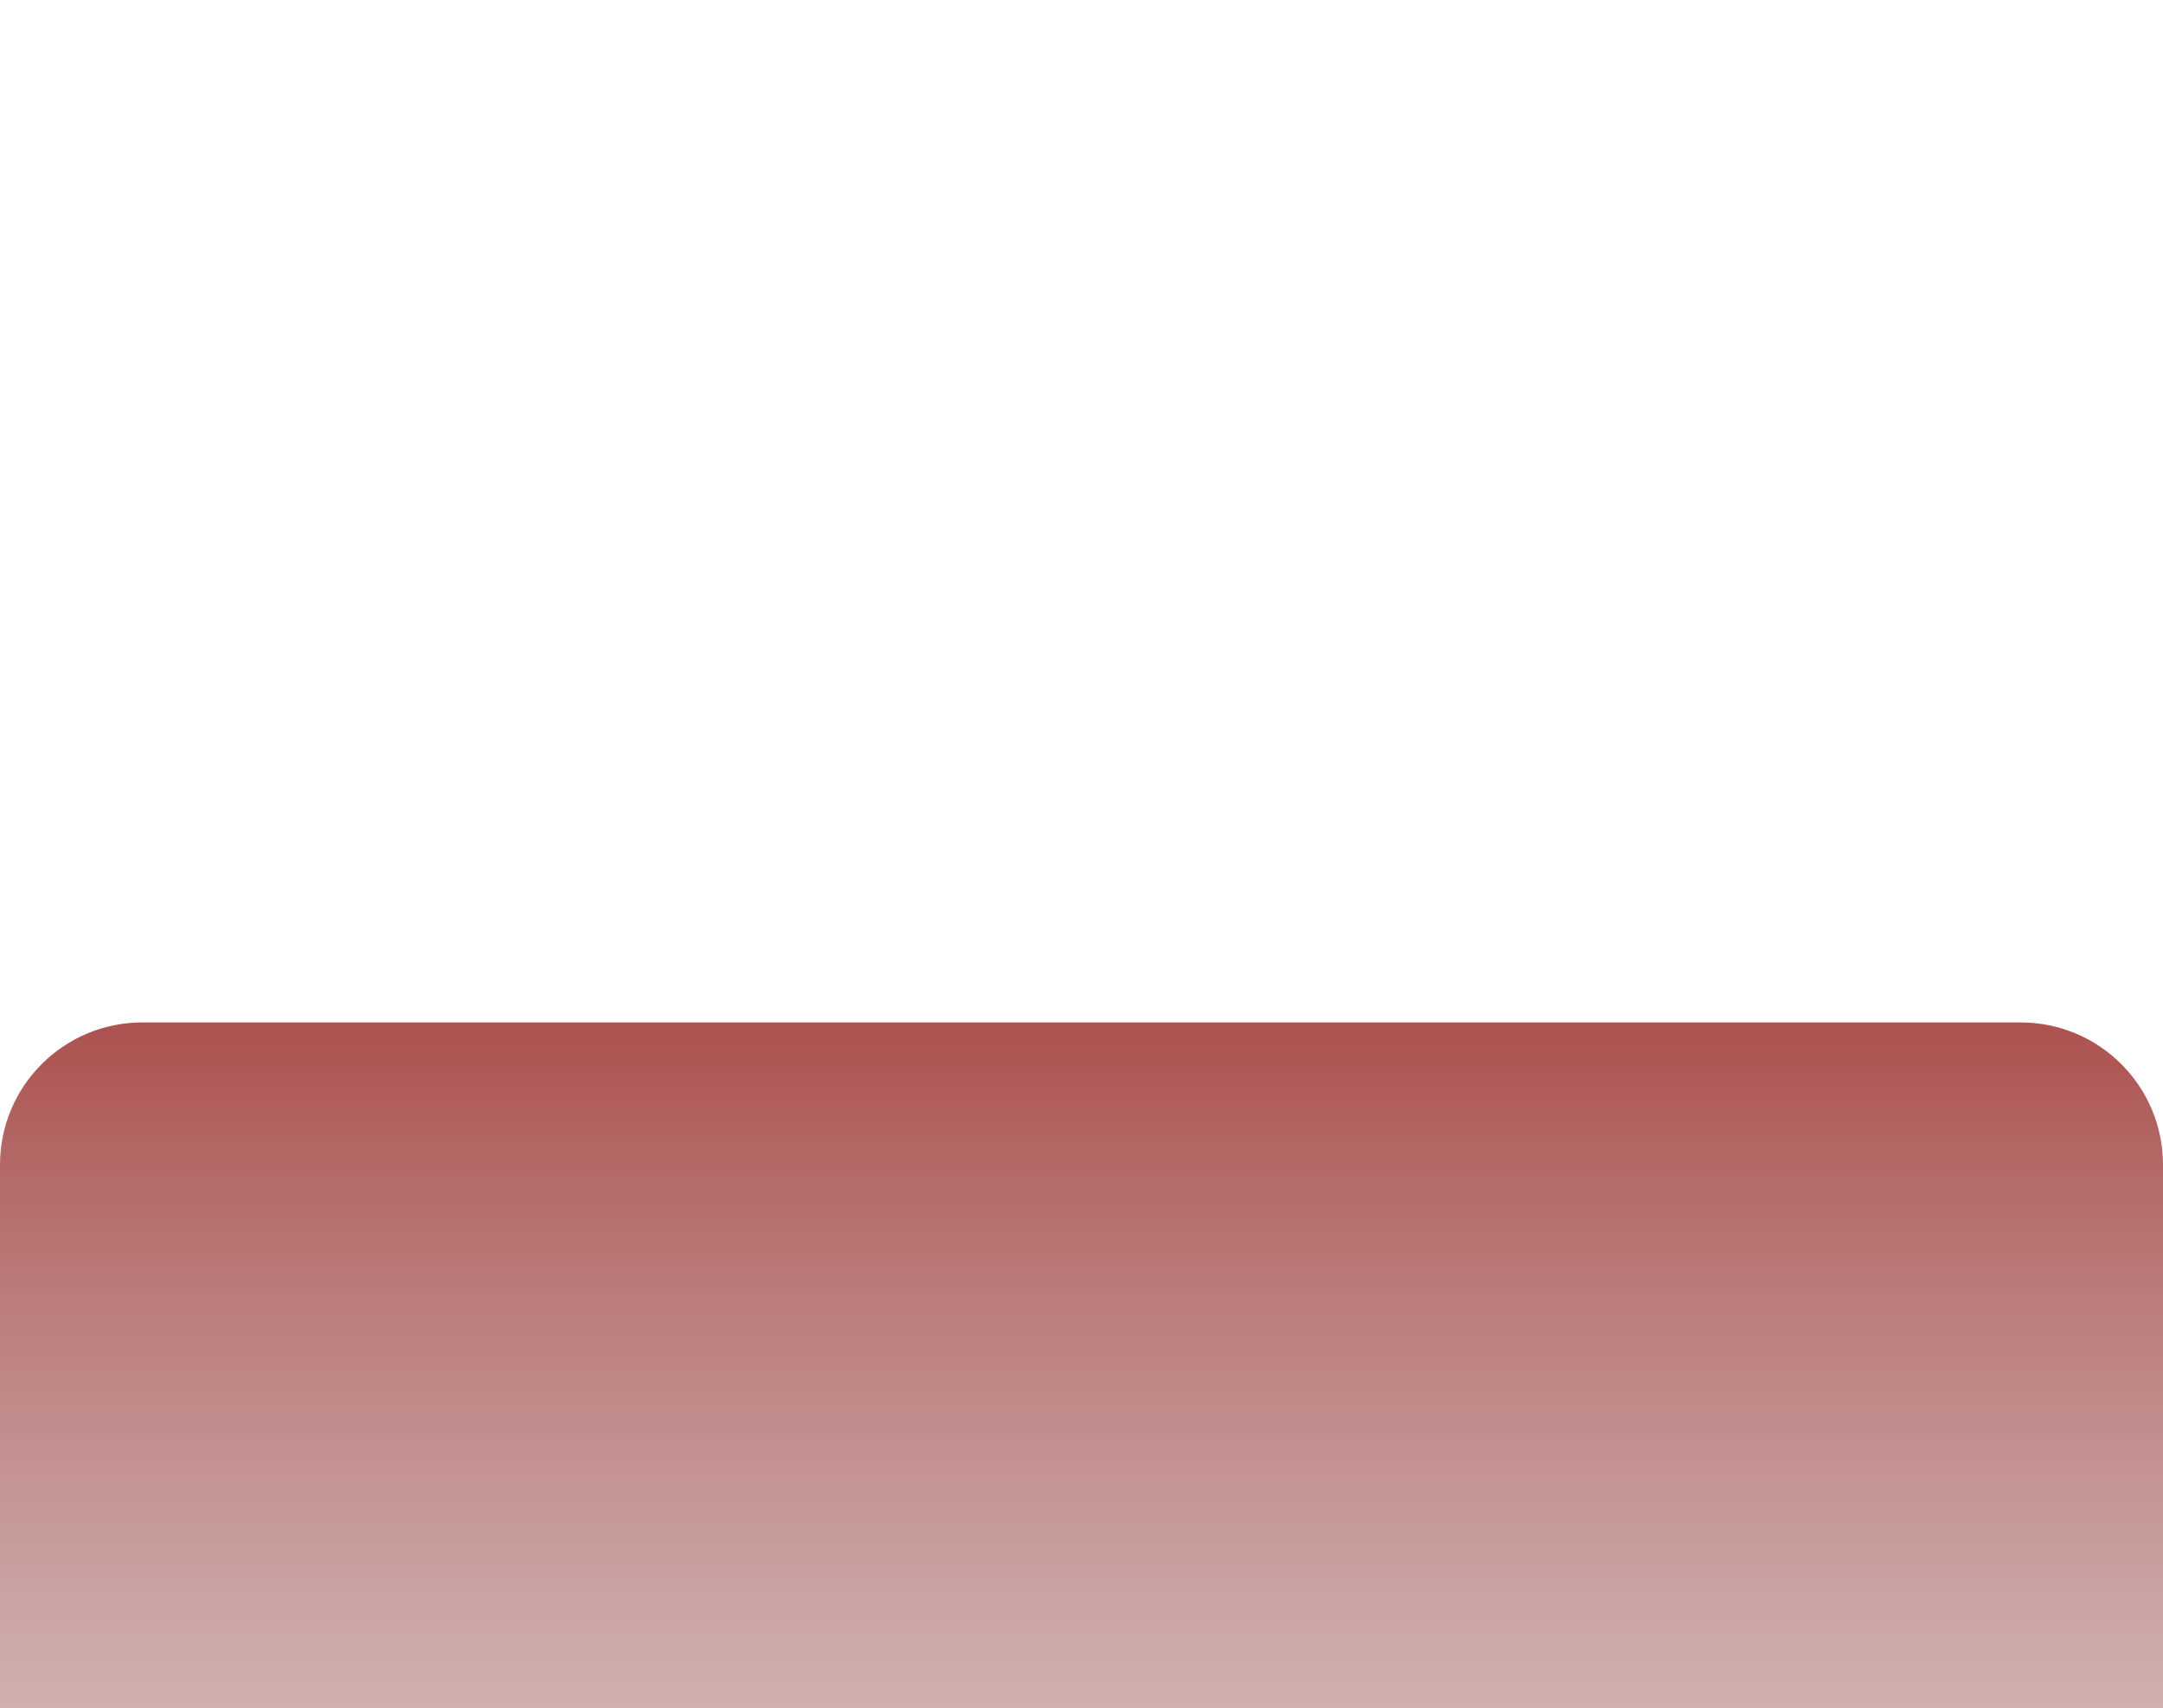
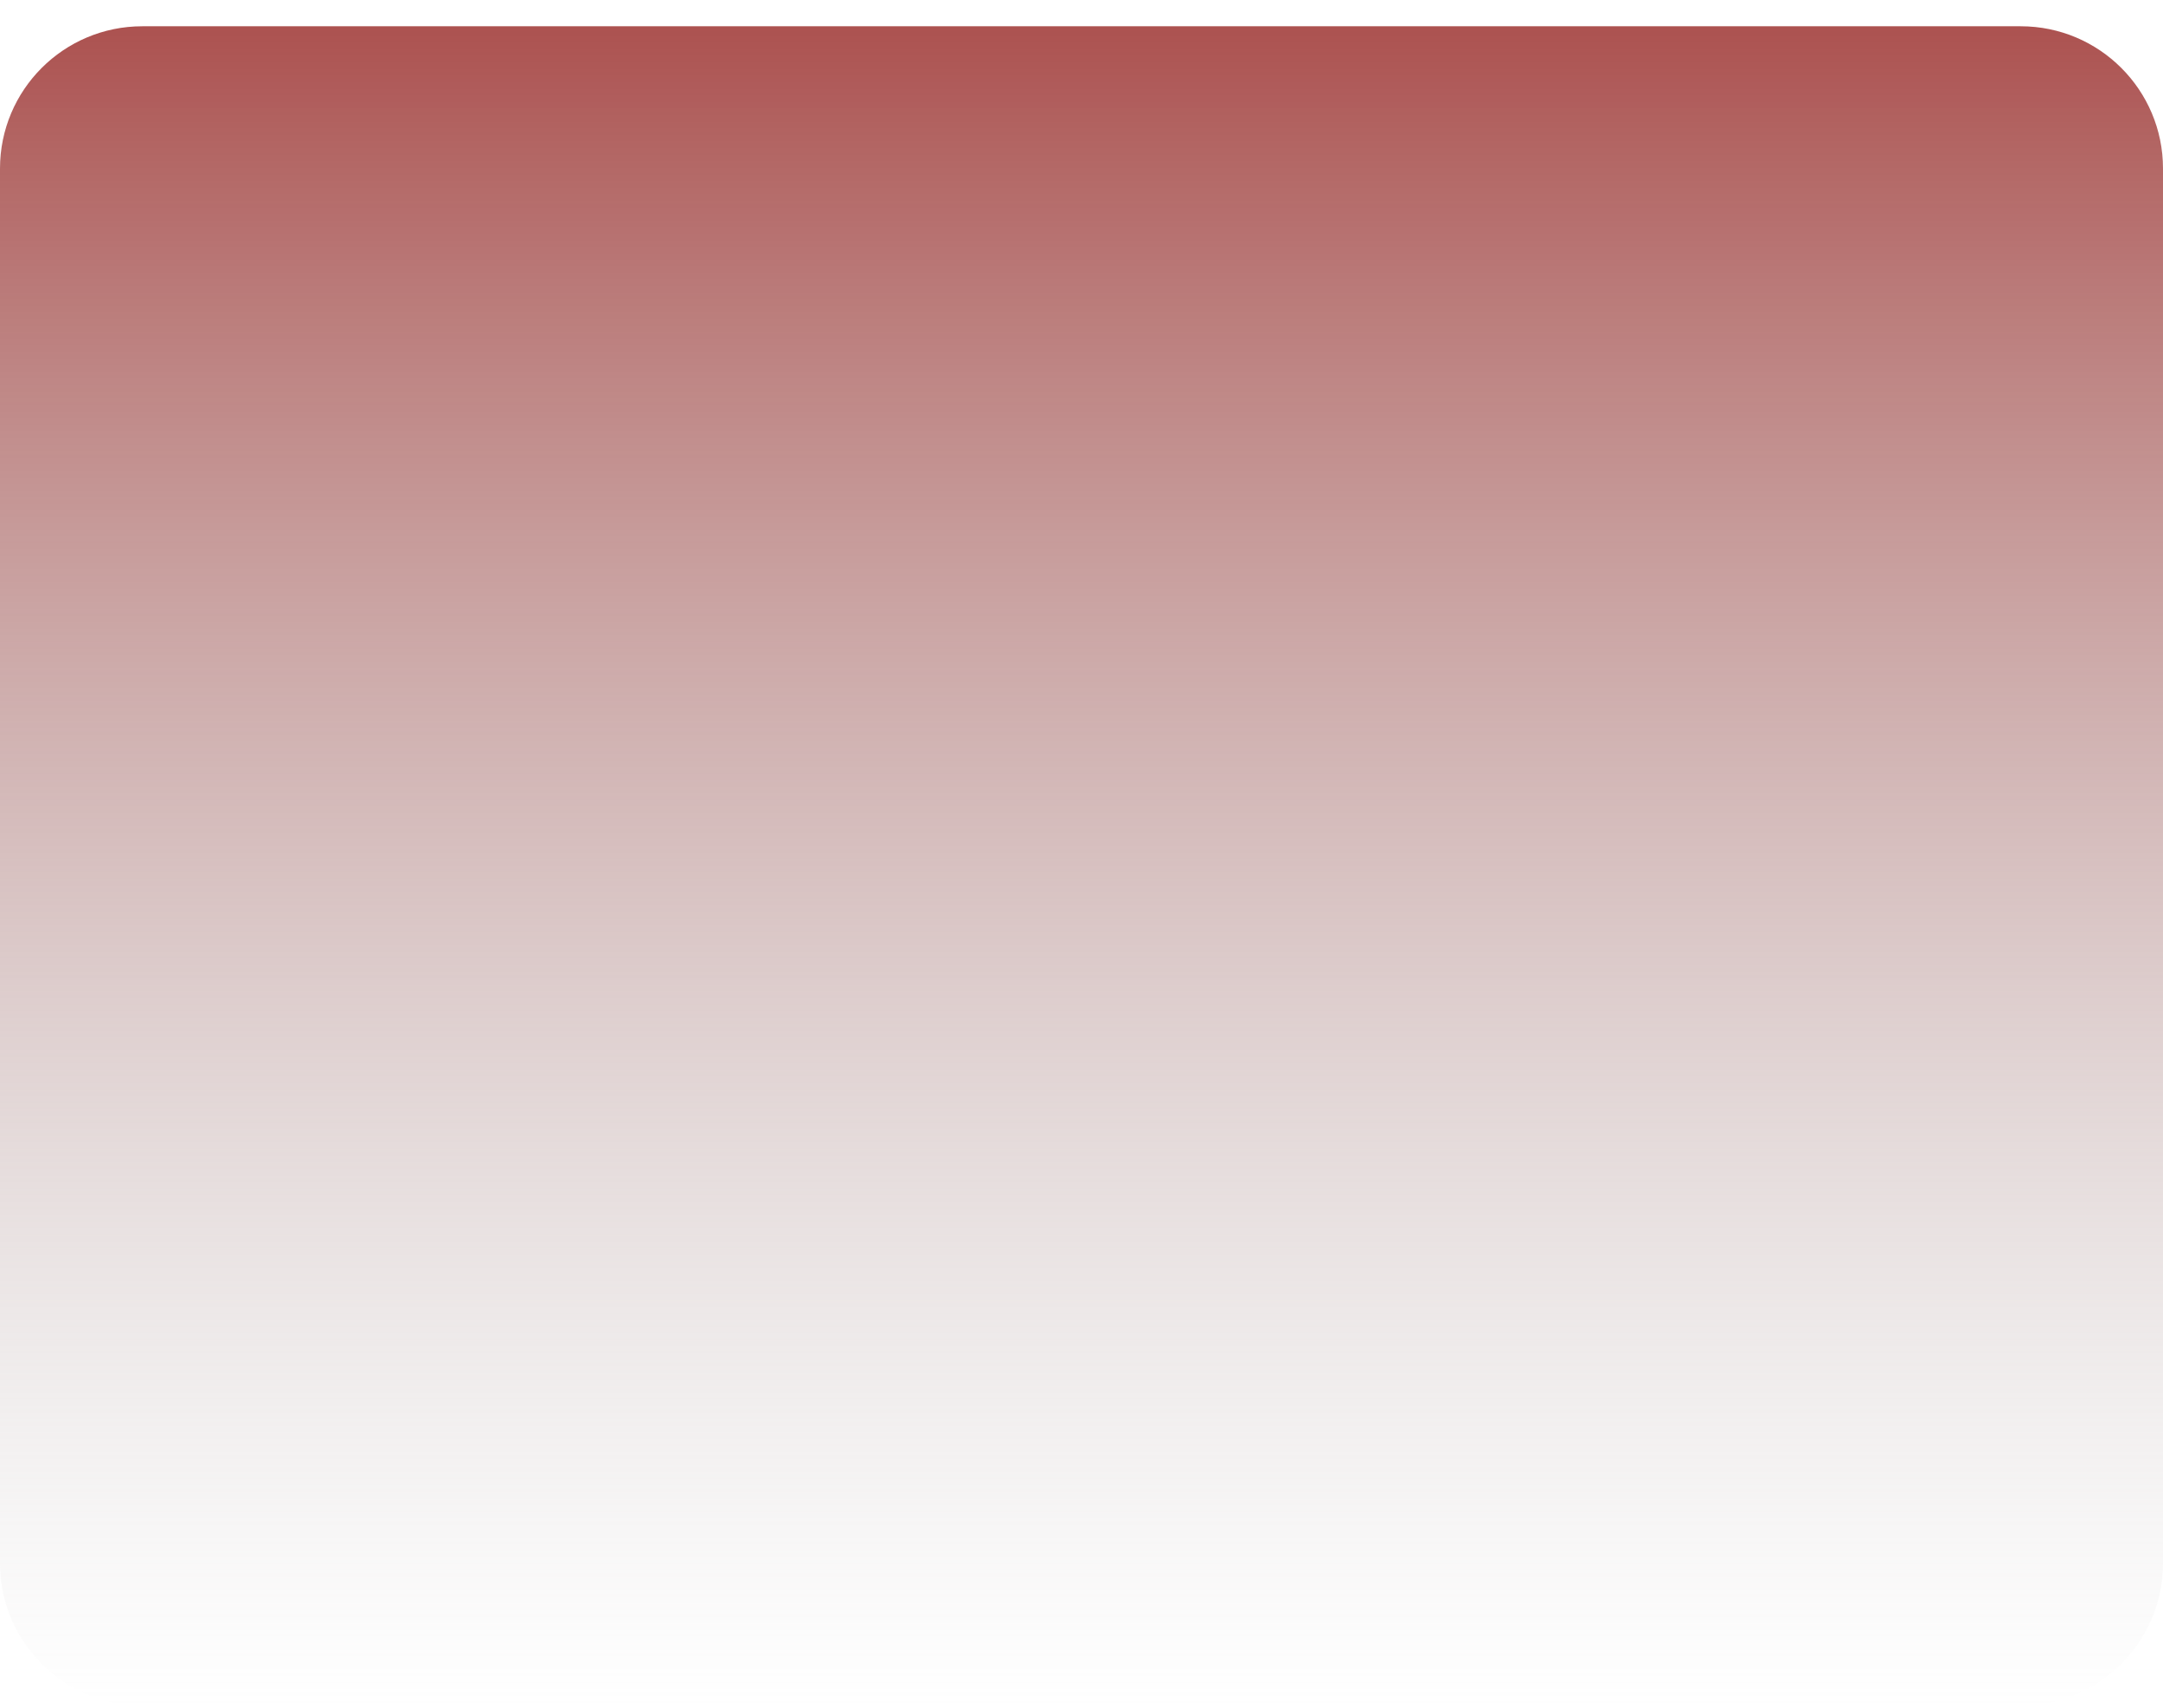
- <svg xmlns="http://www.w3.org/2000/svg" viewBox="0 -35 76 60" width="76" height="60" fill="none">
+ <svg xmlns="http://www.w3.org/2000/svg" viewBox="0 0 76 60" width="76" height="60" fill="none">
  <rect y=".923" width="76" height="59" rx="5" fill="url(#paint0_linear)" />
  <defs>
    <linearGradient id="paint0_linear" x1="38" y1=".923" x2="38" y2="59.923" gradientUnits="userSpaceOnUse">
      <stop stop-color="#AC5250" />
      <stop offset="1" stop-color="#B3B3B3" stop-opacity="0" />
    </linearGradient>
  </defs>
</svg>
